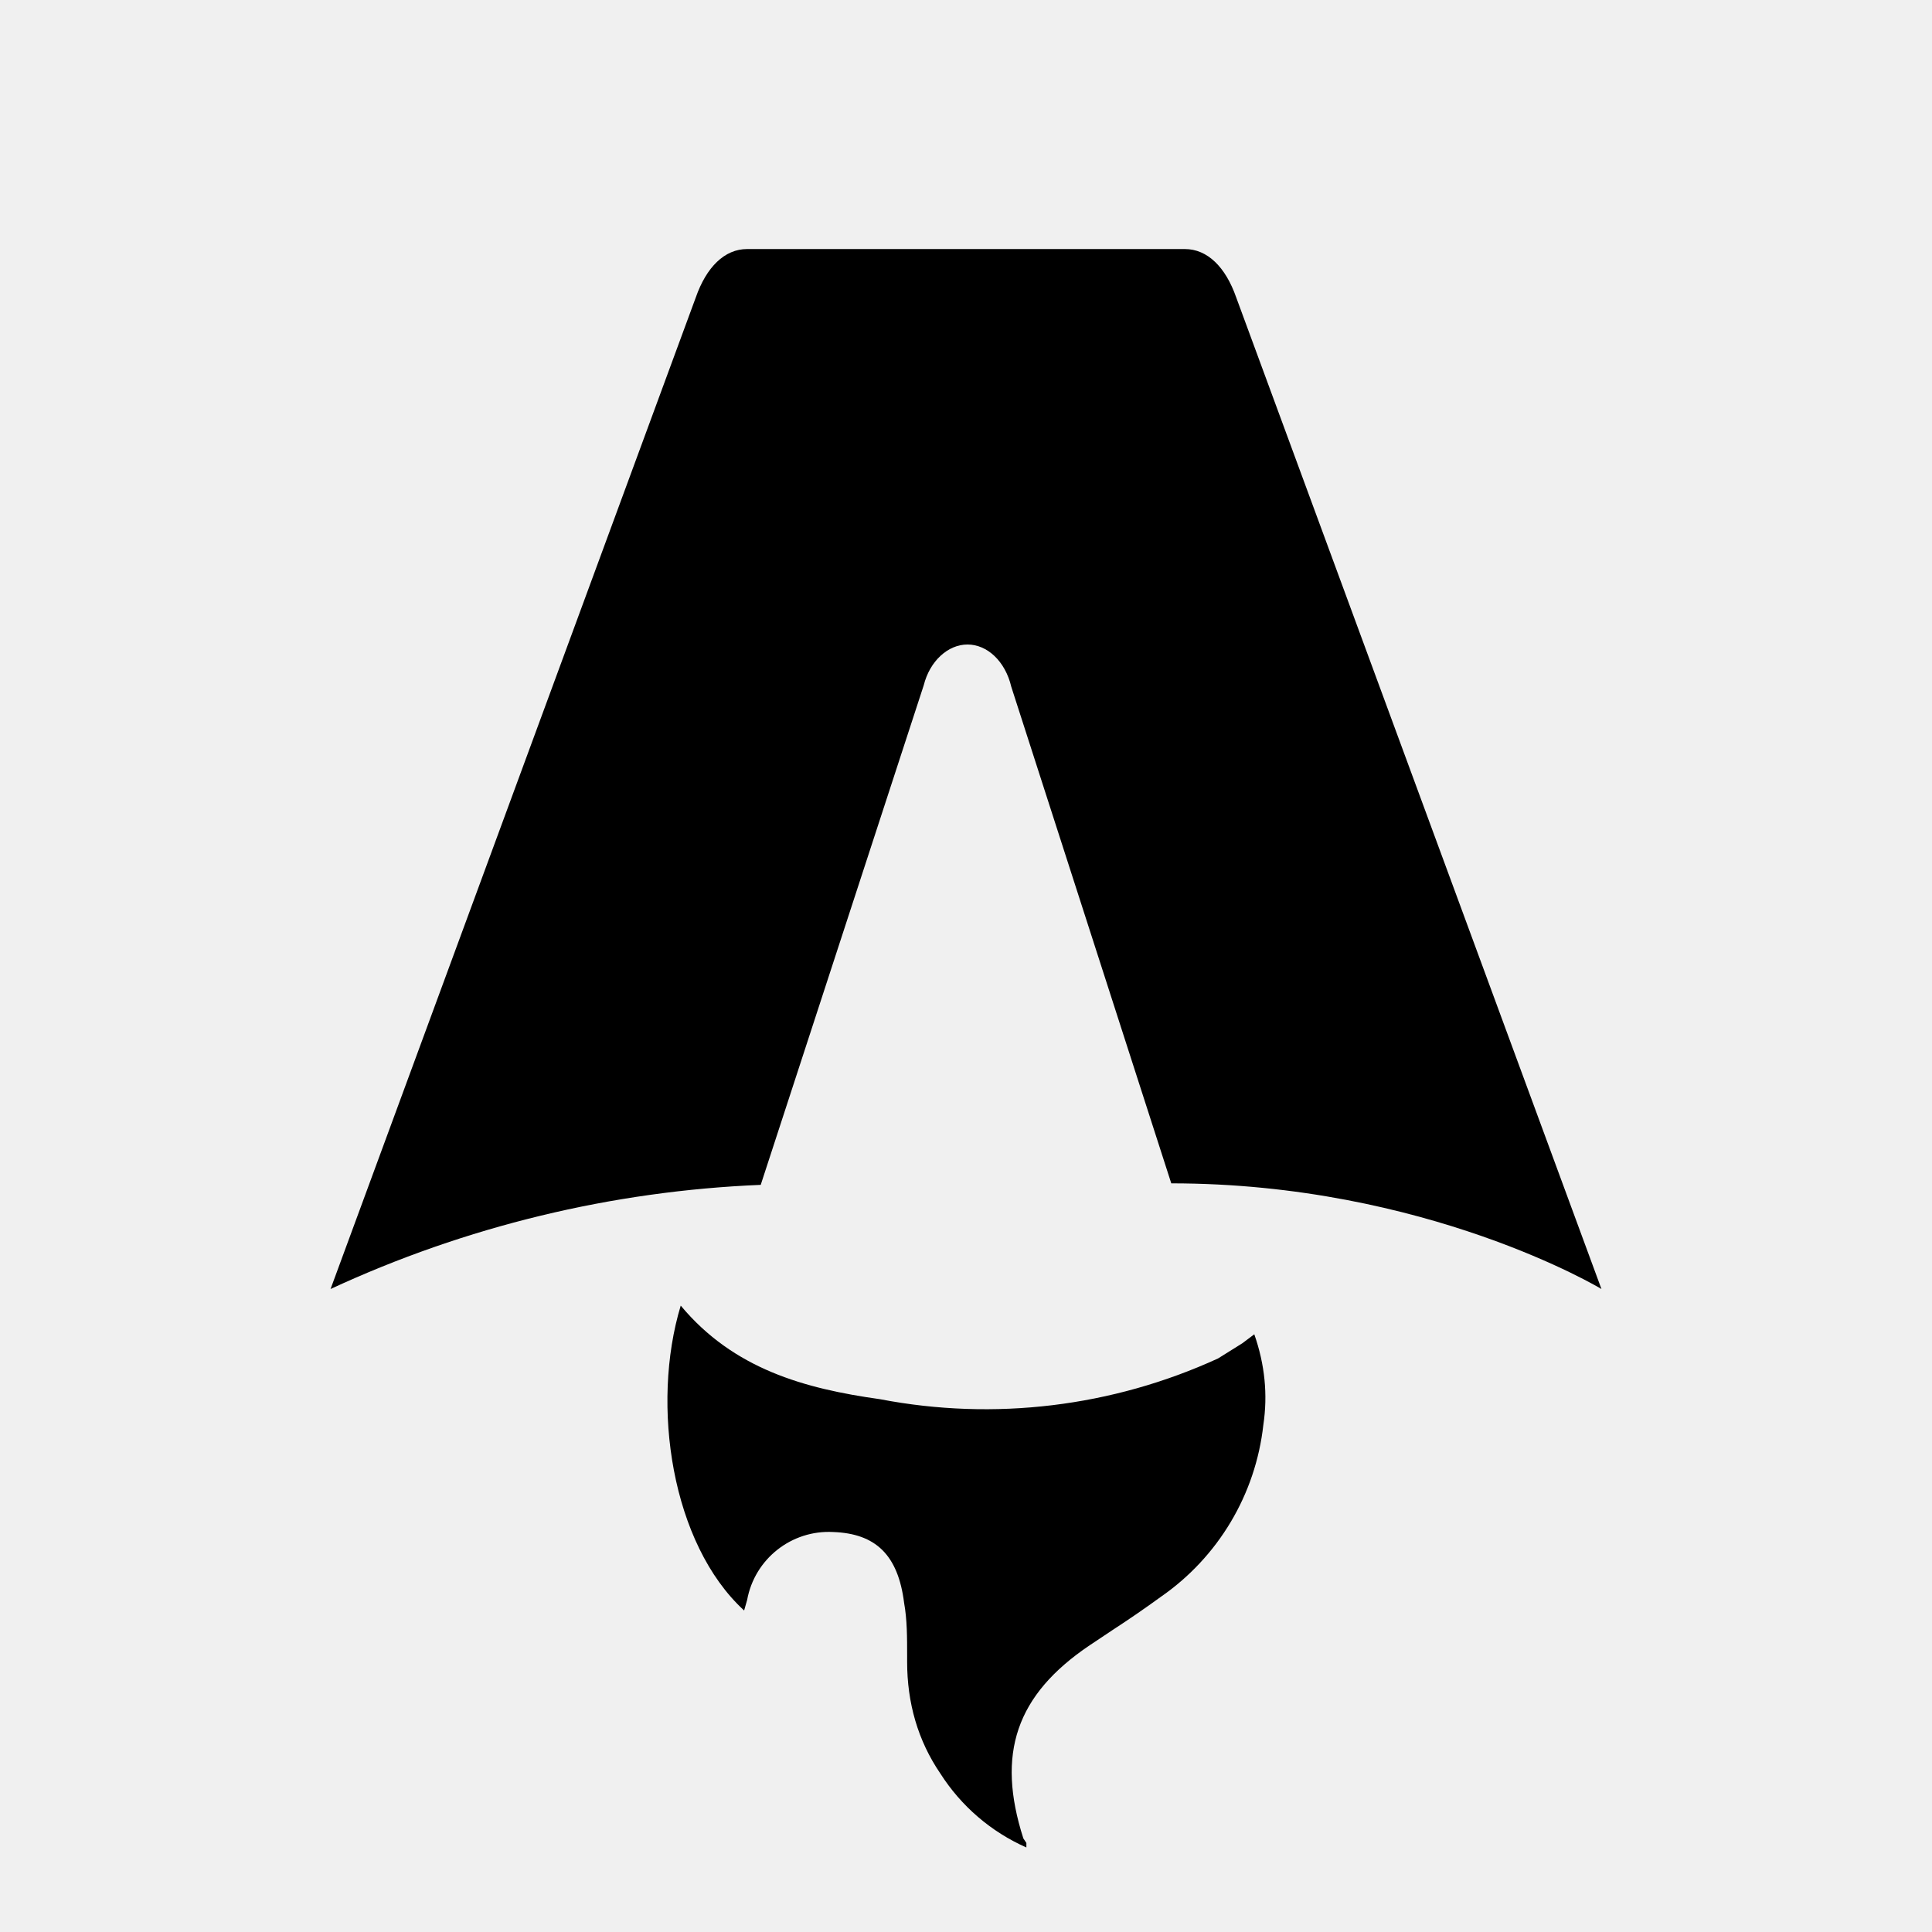
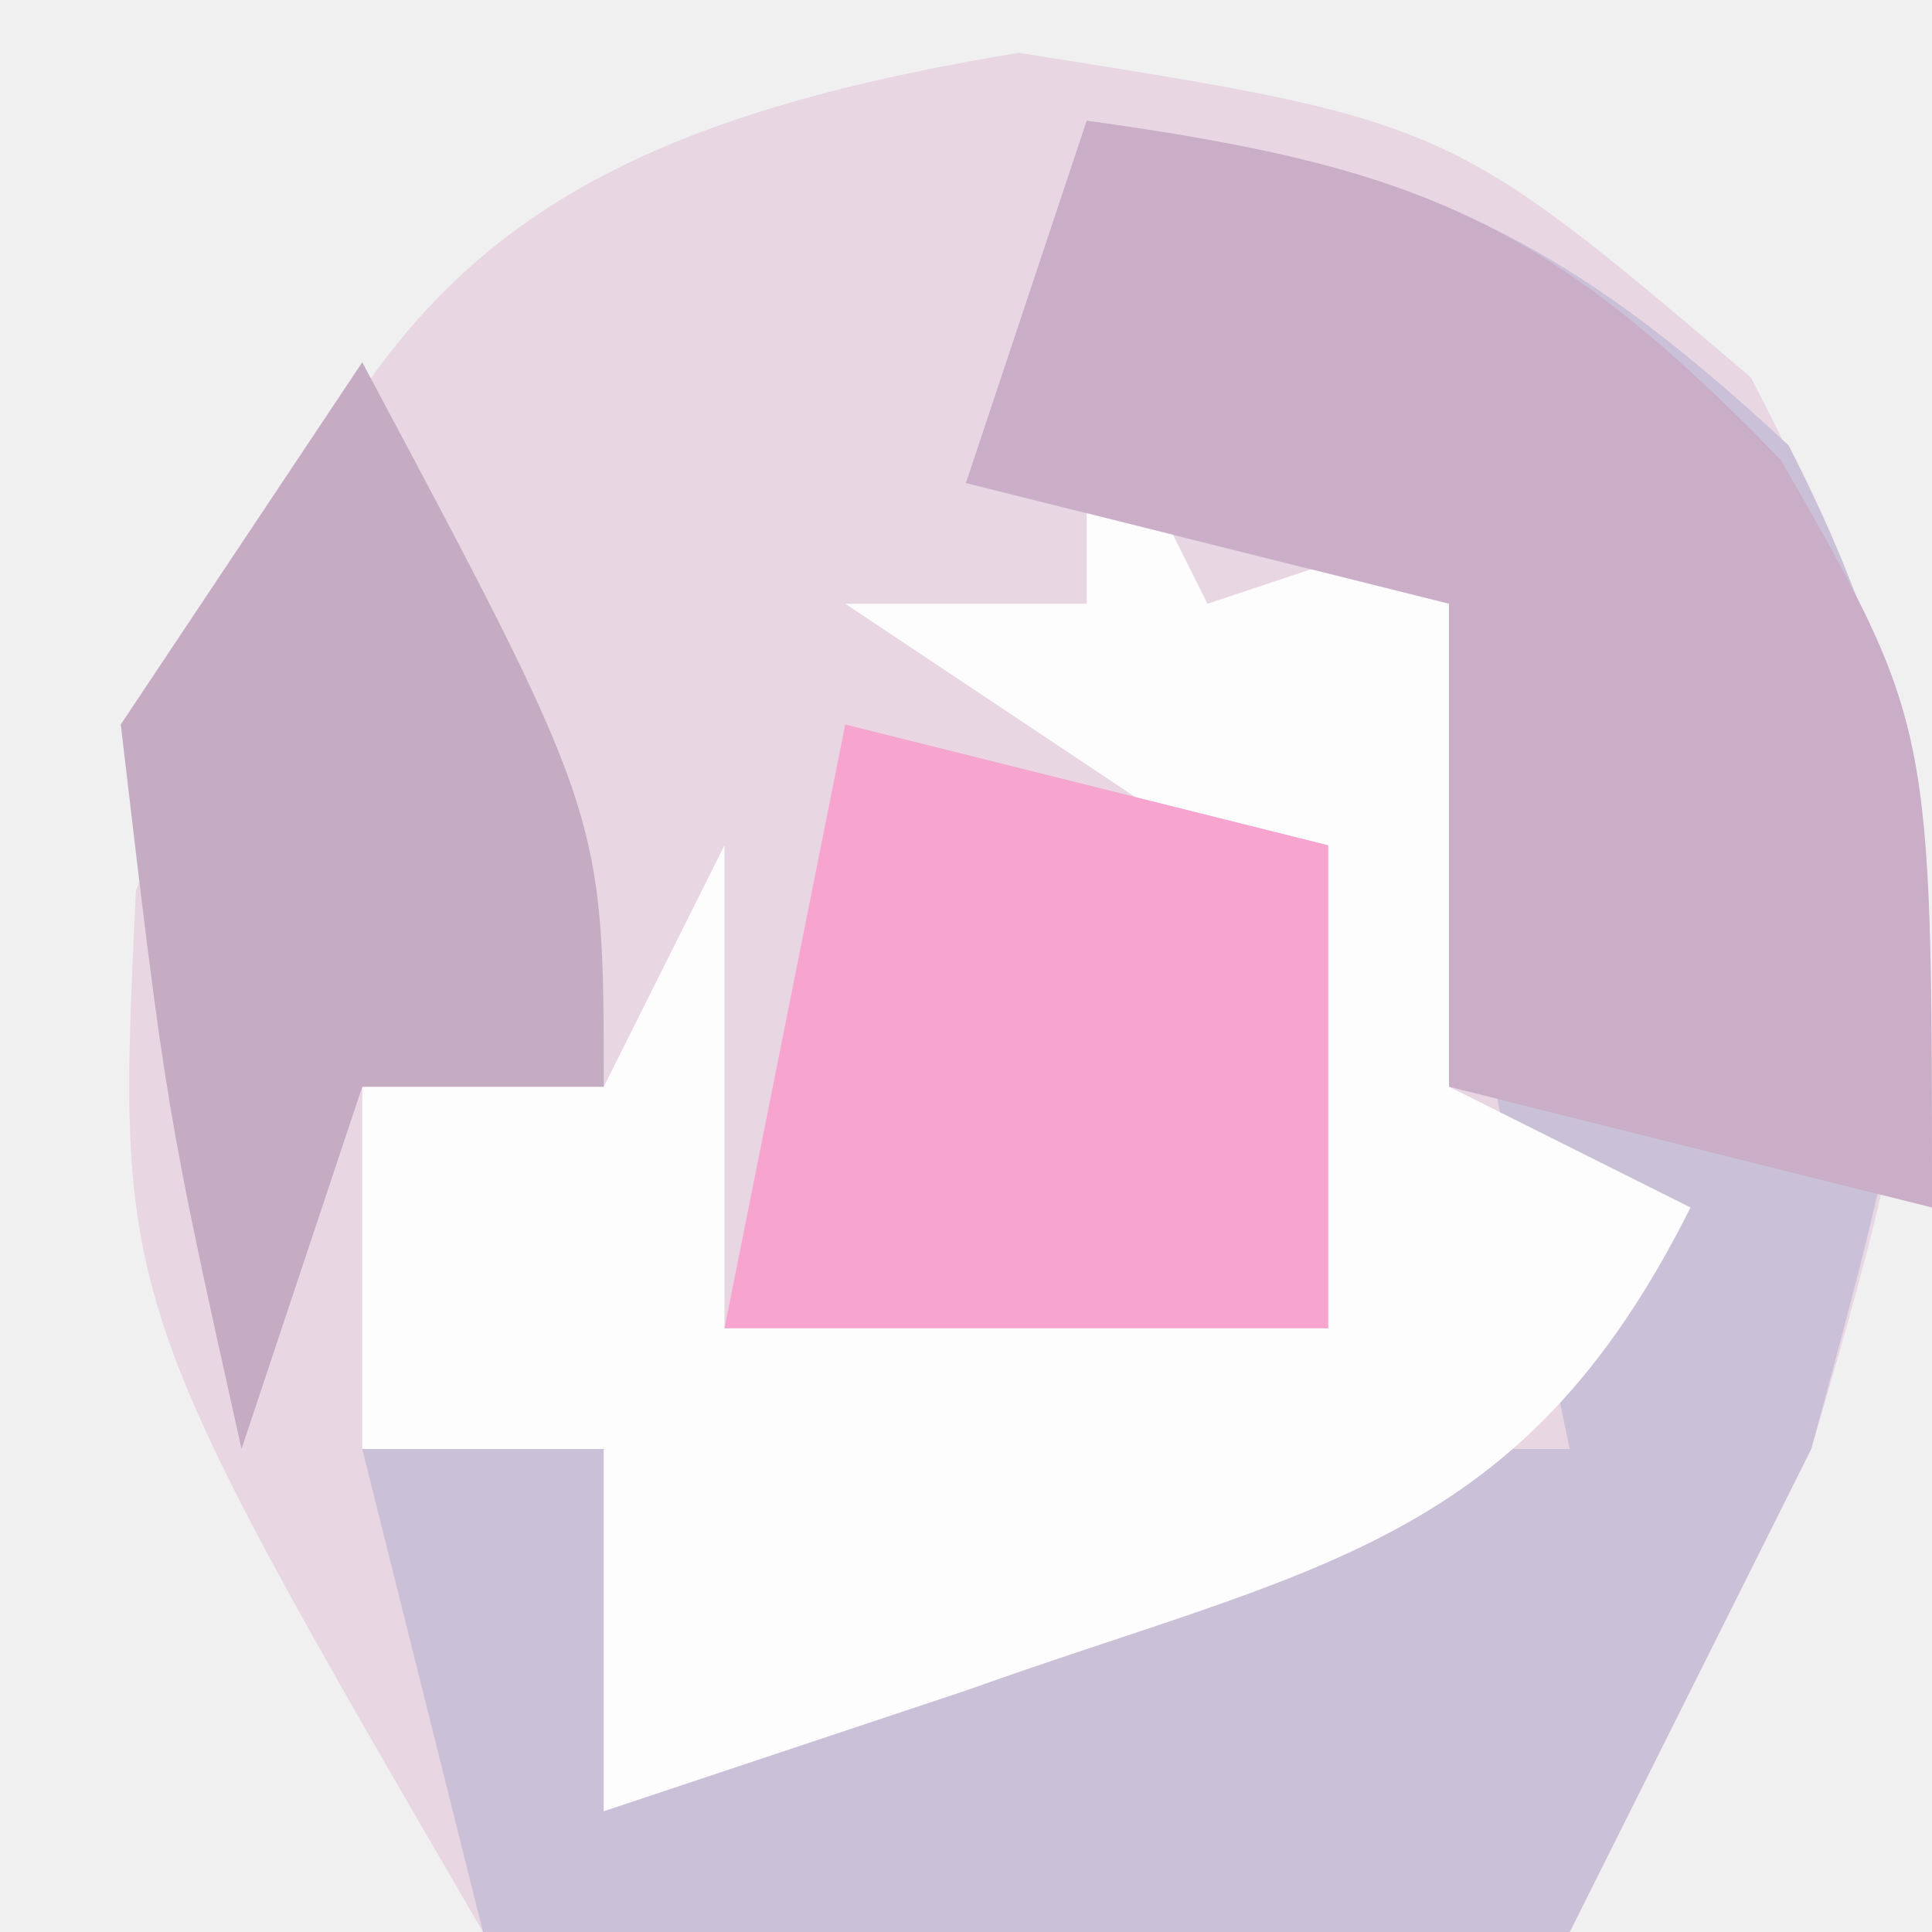
- <svg xmlns="http://www.w3.org/2000/svg" fill="none" viewBox="0 0 128 128">
-   <path d="M50.4 78.5a75.1 75.1 0 0 0-28.5 6.9l24.2-65.7c.7-2 1.9-3.2 3.4-3.2h29c1.5 0 2.7 1.2 3.4 3.2l24.2 65.7s-11.6-7-28.5-7L67 45.5c-.4-1.7-1.6-2.8-2.9-2.8-1.3 0-2.5 1.1-2.9 2.7L50.4 78.5Zm-1.1 28.2Zm-4.2-20.2c-2 6.6-.6 15.8 4.2 20.2a17.5 17.5 0 0 1 .2-.7 5.5 5.5 0 0 1 5.7-4.5c2.8.1 4.3 1.5 4.7 4.7.2 1.1.2 2.3.2 3.5v.4c0 2.7.7 5.2 2.2 7.4a13 13 0 0 0 5.7 4.9v-.3l-.2-.3c-1.8-5.6-.5-9.5 4.4-12.8l1.5-1a73 73 0 0 0 3.2-2.2 16 16 0 0 0 6.8-11.4c.3-2 .1-4-.6-6l-.8.6-1.6 1a37 37 0 0 1-22.4 2.7c-5-.7-9.7-2-13.2-6.2Z" />
-   <style>
-         path { fill: #000; }
-         @media (prefers-color-scheme: dark) {
-             path { fill: #FFF; }
-         }
-     </style>
+ <svg xmlns="http://www.w3.org/2000/svg" version="1.1" width="16" height="16">
+   <path d="M0 0 C3.562 0.562 3.562 0.562 6.062 2.688 C7.925 6.257 7.697 7.752 6.562 11.562 C5.902 12.883 5.242 14.203 4.562 15.562 C1.593 15.562 -1.377 15.562 -4.438 15.562 C-7.474 10.339 -7.474 10.339 -7.312 6.938 C-5.672 2.484 -4.902 0.802 0 0 Z " fill="#E8D6E3" transform="translate(8.4375,0.4375)" />
+   <path d="M0 0 C2.633 0.363 3.844 0.855 5.812 2.688 C7.442 5.862 6.919 7.606 6 11 C5.34 12.32 4.68 13.64 4 15 C1.03 15 -1.94 15 -5 15 C-5.33 13.68 -5.66 12.36 -6 11 C-5.34 11 -4.68 11 -4 11 C-4 11.99 -4 12.98 -4 14 C-3.422 13.505 -2.845 13.01 -2.25 12.5 C0 11 0 11 4 11 C3.835 10.216 3.67 9.432 3.5 8.625 C3 6 3 6 3 4 C1.68 3.67 0.36 3.34 -1 3 C-0.67 2.01 -0.34 1.02 0 0 Z " fill="#CAC0D7" transform="translate(9,1)" />
+   <path d="M0 0 C0.33 0.66 0.66 1.32 1 2 C1.99 1.67 2.98 1.34 4 1 C4.33 1.99 4.66 2.98 5 4 C4.34 4 3.68 4 3 4 C3 4.66 3 5.32 3 6 C3.66 6.33 4.32 6.66 5 7 C3.596 9.807 1.892 9.967 -1 11 C-1.99 11.33 -2.98 11.66 -4 12 C-4 11.01 -4 10.02 -4 9 C-4.66 9 -5.32 9 -6 9 C-6 8.01 -6 7.02 -6 6 C-5.34 6 -4.68 6 -4 6 C-3.67 5.34 -3.34 4.68 -3 4 C-3 5.32 -3 6.64 -3 8 C-1.35 8 0.3 8 2 8 C1.724 6.059 1.724 6.059 1 4 C0.01 3.34 -0.98 2.68 -2 2 C-1.34 2 -0.68 2 0 2 C0 1.34 0 0.68 0 0 Z " fill="#FDFDFE" transform="translate(9,3)" />
+   <path d="M0 0 C2.711 0.374 3.82 0.814 5.75 2.812 C7 5 7 5 7 9 C5.68 8.67 4.36 8.34 3 8 C3 6.68 3 5.36 3 4 C1.68 3.67 0.36 3.34 -1 3 C-0.67 2.01 -0.34 1.02 0 0 Z " fill="#CAADC6" transform="translate(9,1)" />
+   <path d="M0 0 C1.98 0.495 1.98 0.495 4 1 C4 2.32 4 3.64 4 5 C2.35 5 0.7 5 -1 5 C-0.67 3.35 -0.34 1.7 0 0 Z " fill="#F7A4CF" transform="translate(7,6)" />
+   <path d="M0 0 C2 3.75 2 3.75 2 6 C1.34 6 0.68 6 0 6 C-0.33 6.99 -0.66 7.98 -1 9 C-1.625 6.188 -1.625 6.188 -2 3 C-1.34 2.01 -0.68 1.02 0 0 Z " fill="#C5ACC2" transform="translate(3,3)" />
</svg>
